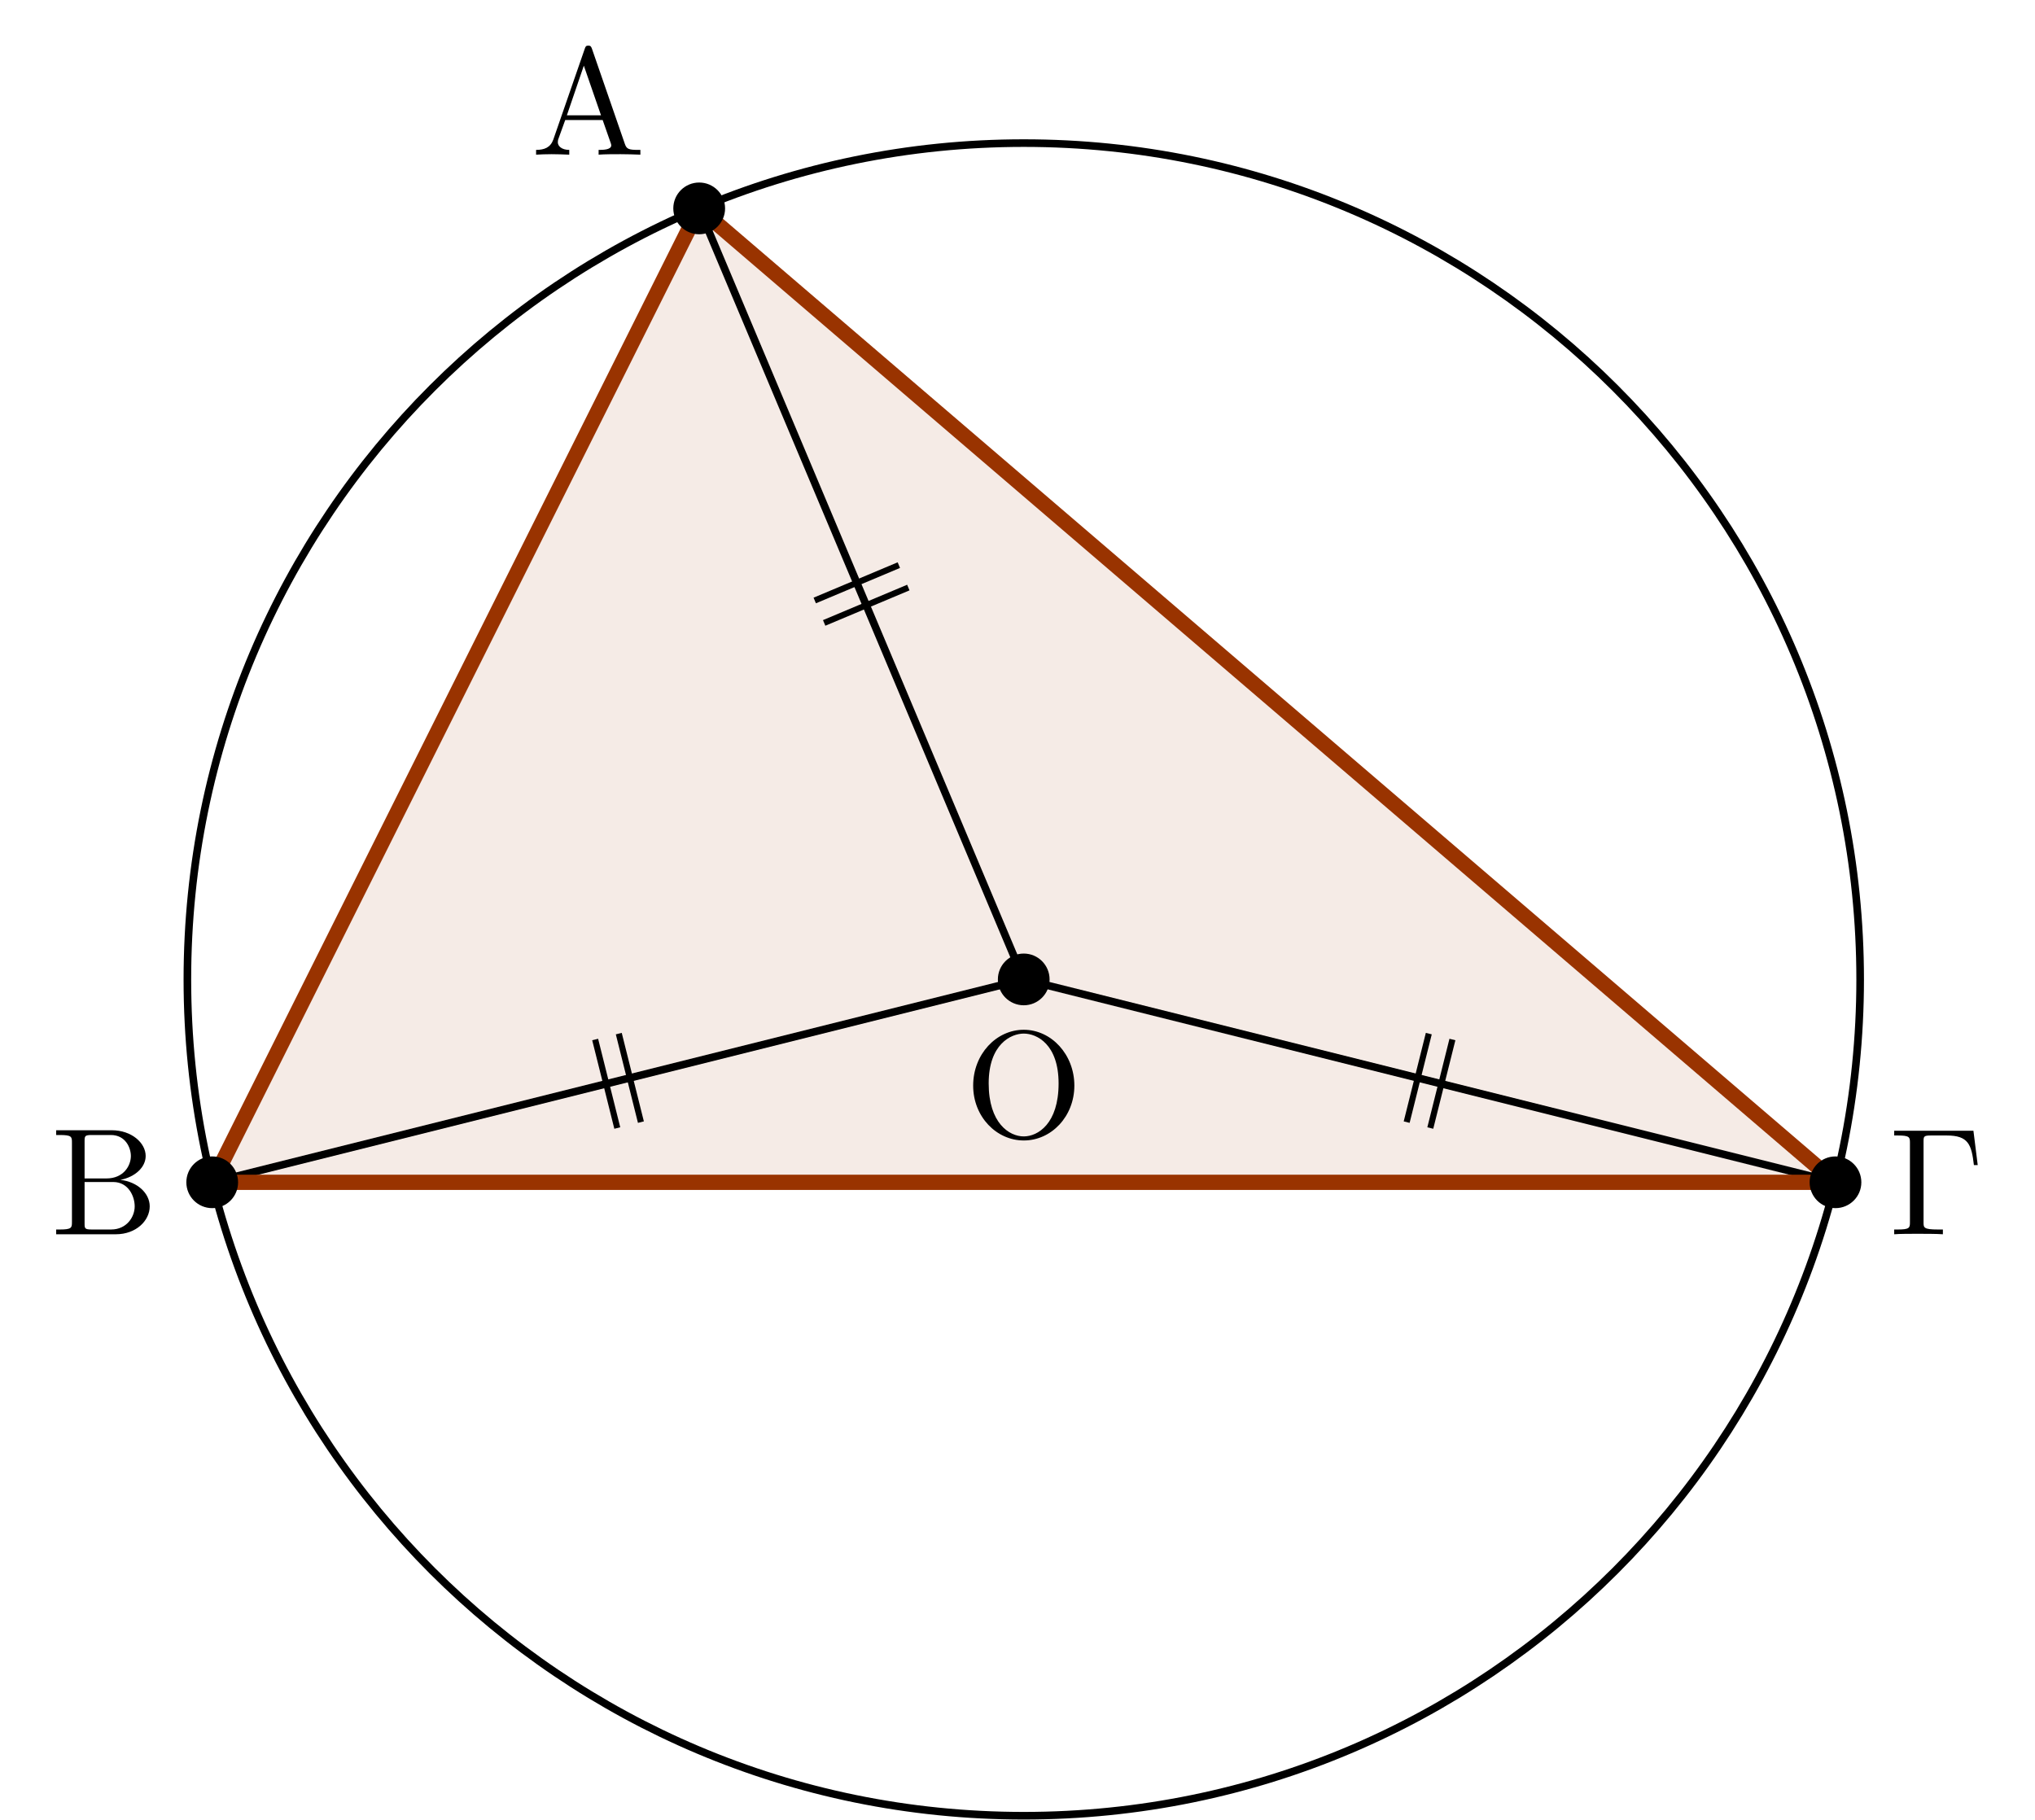
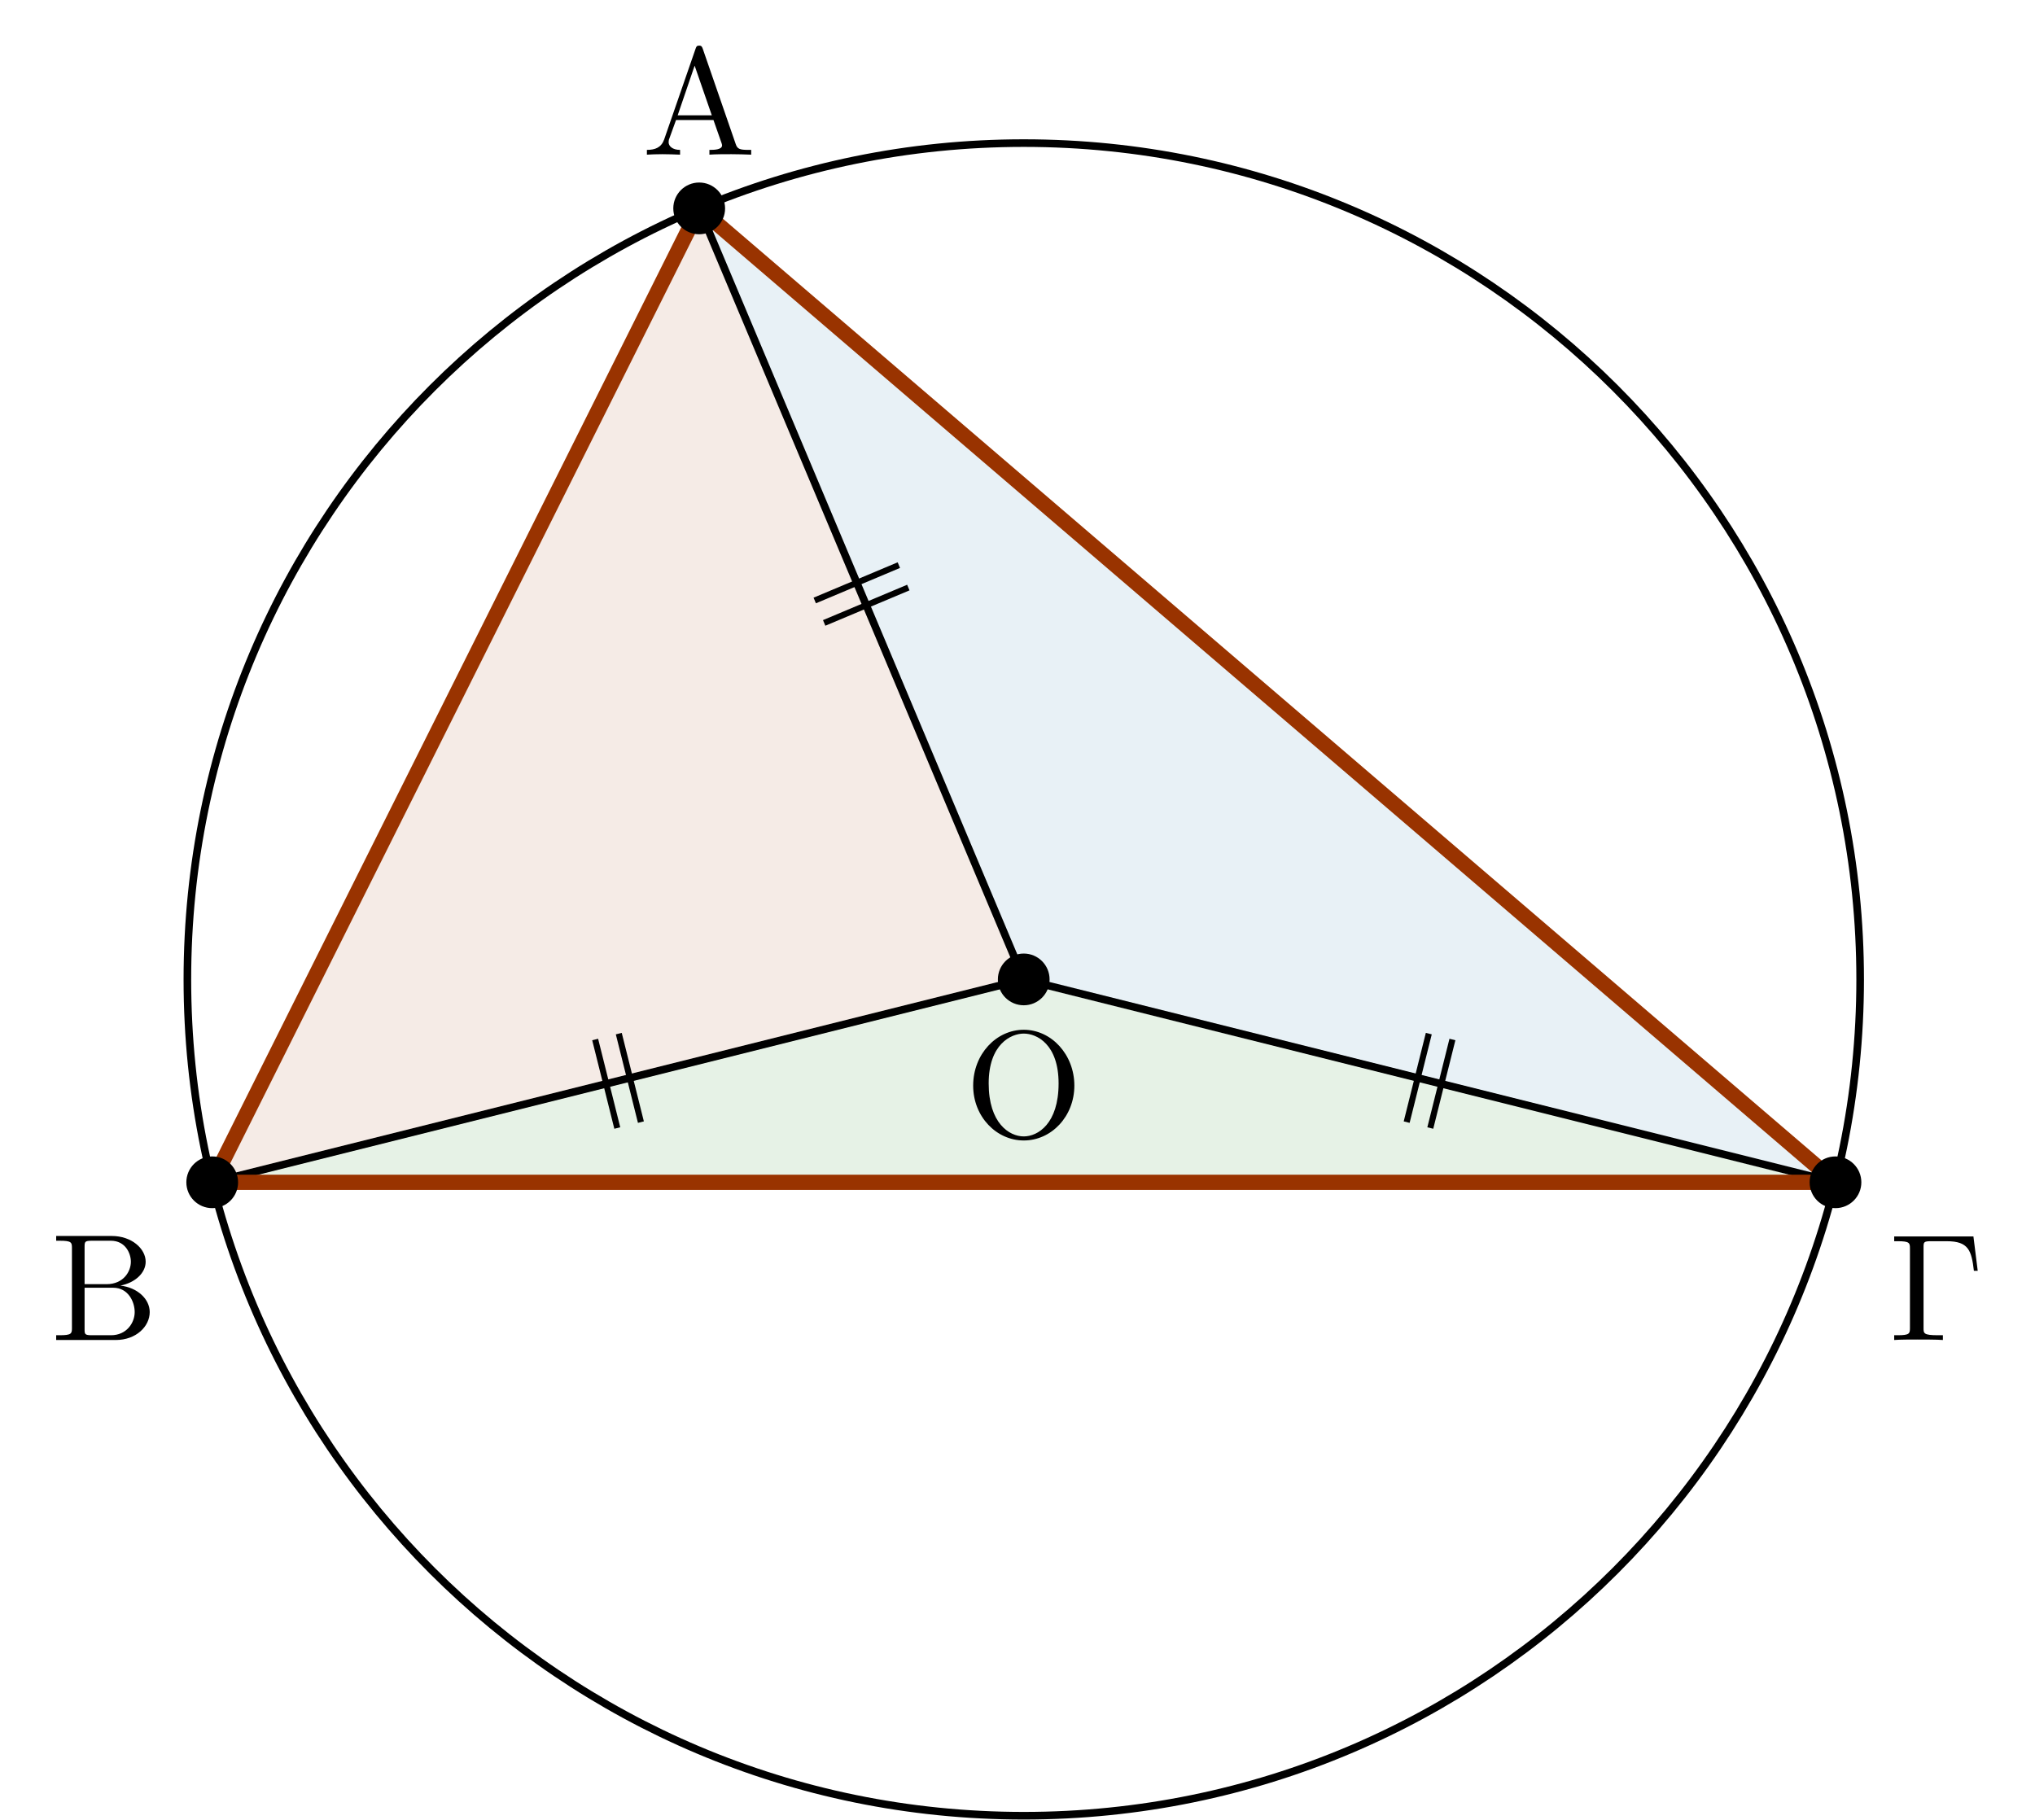
<svg xmlns="http://www.w3.org/2000/svg" xmlns:xlink="http://www.w3.org/1999/xlink" width="133.258pt" height="119.156pt" viewBox="0 0 133.258 119.156" version="1.1">
  <defs>
    <g>
      <symbol overflow="visible" id="glyph0-0">
        <path style="stroke:none;" d="" />
      </symbol>
      <symbol overflow="visible" id="glyph0-1">
        <path style="stroke:none;" d="M 3.969 -6.938 C 3.922 -7.062 3.891 -7.141 3.734 -7.141 C 3.578 -7.141 3.547 -7.078 3.5 -6.938 L 1.438 -0.984 C 1.25 -0.469 0.859 -0.312 0.312 -0.312 L 0.312 0 C 0.547 -0.016 0.984 -0.031 1.328 -0.031 C 1.641 -0.031 2.156 -0.016 2.484 0 L 2.484 -0.312 C 1.984 -0.312 1.734 -0.562 1.734 -0.812 C 1.734 -0.844 1.75 -0.953 1.75 -0.969 L 2.219 -2.266 L 4.672 -2.266 L 5.203 -0.75 C 5.219 -0.703 5.234 -0.641 5.234 -0.609 C 5.234 -0.312 4.672 -0.312 4.406 -0.312 L 4.406 0 C 4.766 -0.031 5.469 -0.031 5.844 -0.031 C 6.266 -0.031 6.734 -0.016 7.141 0 L 7.141 -0.312 L 6.969 -0.312 C 6.375 -0.312 6.234 -0.375 6.125 -0.703 Z M 3.438 -5.828 L 4.562 -2.578 L 2.328 -2.578 Z M 3.438 -5.828 " />
      </symbol>
      <symbol overflow="visible" id="glyph0-2">
        <path style="stroke:none;" d="M 2.219 -3.656 L 2.219 -6.094 C 2.219 -6.438 2.234 -6.5 2.703 -6.5 L 3.938 -6.5 C 4.906 -6.5 5.25 -5.656 5.25 -5.125 C 5.25 -4.484 4.766 -3.656 3.656 -3.656 Z M 4.562 -3.562 C 5.531 -3.75 6.219 -4.391 6.219 -5.125 C 6.219 -5.984 5.297 -6.812 4 -6.812 L 0.359 -6.812 L 0.359 -6.5 L 0.594 -6.5 C 1.359 -6.5 1.391 -6.391 1.391 -6.031 L 1.391 -0.781 C 1.391 -0.422 1.359 -0.312 0.594 -0.312 L 0.359 -0.312 L 0.359 0 L 4.266 0 C 5.594 0 6.484 -0.891 6.484 -1.828 C 6.484 -2.688 5.672 -3.438 4.562 -3.562 Z M 3.953 -0.312 L 2.703 -0.312 C 2.234 -0.312 2.219 -0.375 2.219 -0.703 L 2.219 -3.422 L 4.094 -3.422 C 5.078 -3.422 5.5 -2.5 5.5 -1.828 C 5.5 -1.125 4.969 -0.312 3.953 -0.312 Z M 3.953 -0.312 " />
      </symbol>
      <symbol overflow="visible" id="glyph0-3">
        <path style="stroke:none;" d="M 5.516 -6.781 L 0.328 -6.781 L 0.328 -6.469 L 0.562 -6.469 C 1.328 -6.469 1.359 -6.359 1.359 -6 L 1.359 -0.781 C 1.359 -0.422 1.328 -0.312 0.562 -0.312 L 0.328 -0.312 L 0.328 0 C 0.672 -0.031 1.453 -0.031 1.844 -0.031 C 2.25 -0.031 3.156 -0.031 3.516 0 L 3.516 -0.312 L 3.188 -0.312 C 2.25 -0.312 2.25 -0.438 2.25 -0.781 L 2.25 -6.078 C 2.25 -6.406 2.266 -6.469 2.734 -6.469 L 3.766 -6.469 C 5.188 -6.469 5.391 -5.875 5.547 -4.531 L 5.797 -4.531 Z M 5.516 -6.781 " />
      </symbol>
      <symbol overflow="visible" id="glyph0-4">
        <path style="stroke:none;" d="M 7.188 -3.375 C 7.188 -5.406 5.688 -7.031 3.875 -7.031 C 2.078 -7.031 0.562 -5.438 0.562 -3.375 C 0.562 -1.328 2.094 0.219 3.875 0.219 C 5.688 0.219 7.188 -1.359 7.188 -3.375 Z M 3.875 -0.047 C 2.922 -0.047 1.578 -0.922 1.578 -3.516 C 1.578 -6.094 3.047 -6.781 3.875 -6.781 C 4.734 -6.781 6.156 -6.078 6.156 -3.516 C 6.156 -0.875 4.797 -0.047 3.875 -0.047 Z M 3.875 -0.047 " />
      </symbol>
    </g>
    <clipPath id="clip1">
      <path d="M 5 2 L 129 2 L 129 119.156 L 5 119.156 Z M 5 2 " />
    </clipPath>
  </defs>
  <g id="surface1">
+     <path style=" stroke:none;fill-rule:nonzero;fill:rgb(100%,100%,100%);fill-opacity:1;" d="M 121.809 64.141 C 121.809 33.891 97.285 9.371 67.039 9.371 C 36.789 9.371 12.27 33.891 12.27 64.141 C 12.27 94.387 36.789 118.906 67.039 118.906 C 97.285 118.906 121.809 94.387 121.809 64.141 Z M 121.809 64.141 " />
    <g clip-path="url(#clip1)" clip-rule="nonzero">
      <path style="fill:none;stroke-width:0.498;stroke-linecap:butt;stroke-linejoin:miter;stroke:rgb(0%,0%,0%);stroke-opacity:1;stroke-miterlimit:10;" d="M 107.912 13.283 C 107.912 43.533 83.388 68.053 53.142 68.053 C 22.892 68.053 -1.627 43.533 -1.627 13.283 C -1.627 -16.963 22.892 -41.482 53.142 -41.482 C 83.388 -41.482 107.912 -16.963 107.912 13.283 Z M 107.912 13.283 " transform="matrix(1,0,0,-1,13.897,77.424)" />
    </g>
-     <path style=" stroke:none;fill-rule:nonzero;fill:rgb(59.999%,20%,0%);fill-opacity:0.1;" d="M 45.785 13.648 L 13.898 77.426 L 120.191 77.426 Z M 45.785 13.648 " />
+     <path style=" stroke:none;fill-rule:nonzero;fill:rgb(59.999%,20%,0%);fill-opacity:0.1;" d="M 45.785 13.648 L 67.039 64.141 L 13.898 77.426 Z M 45.785 13.648 " />
+     <path style=" stroke:none;fill-rule:nonzero;fill:rgb(2.744%,47.841%,2.744%);fill-opacity:0.1;" d="M 13.898 77.426 L 67.039 64.141 L 120.191 77.426 Z M 13.898 77.426 " />
+     <path style=" stroke:none;fill-rule:nonzero;fill:rgb(8.626%,45.096%,65.88%);fill-opacity:0.1;" d="M 120.191 77.426 L 67.039 64.141 L 45.785 13.648 Z M 120.191 77.426 " />
    <path style="fill:none;stroke-width:0.498;stroke-linecap:round;stroke-linejoin:miter;stroke:rgb(0%,0%,0%);stroke-opacity:1;stroke-miterlimit:10;" d="M 53.142 13.283 L 31.888 63.776 " transform="matrix(1,0,0,-1,13.897,77.424)" />
    <path style="fill:none;stroke-width:0.498;stroke-linecap:round;stroke-linejoin:miter;stroke:rgb(0%,0%,0%);stroke-opacity:1;stroke-miterlimit:10;" d="M 53.142 13.283 L 0.001 -0.002 " transform="matrix(1,0,0,-1,13.897,77.424)" />
    <path style="fill:none;stroke-width:0.498;stroke-linecap:round;stroke-linejoin:miter;stroke:rgb(0%,0%,0%);stroke-opacity:1;stroke-miterlimit:10;" d="M 53.142 13.283 L 106.294 -0.002 " transform="matrix(1,0,0,-1,13.897,77.424)" />
    <path style="fill:none;stroke-width:0.996;stroke-linecap:round;stroke-linejoin:round;stroke:rgb(59.999%,20%,0%);stroke-opacity:1;stroke-miterlimit:10;" d="M 31.888 63.776 L 0.001 -0.002 L 106.294 -0.002 Z M 31.888 63.776 " transform="matrix(1,0,0,-1,13.897,77.424)" />
    <path style="fill-rule:nonzero;fill:rgb(0%,0%,0%);fill-opacity:1;stroke-width:0.399;stroke-linecap:butt;stroke-linejoin:miter;stroke:rgb(0%,0%,0%);stroke-opacity:1;stroke-miterlimit:10;" d="M 33.384 63.776 C 33.384 64.604 32.712 65.272 31.888 65.272 C 31.064 65.272 30.392 64.604 30.392 63.776 C 30.392 62.951 31.064 62.283 31.888 62.283 C 32.712 62.283 33.384 62.951 33.384 63.776 Z M 33.384 63.776 " transform="matrix(1,0,0,-1,13.897,77.424)" />
    <path style="fill-rule:nonzero;fill:rgb(0%,0%,0%);fill-opacity:1;stroke-width:0.399;stroke-linecap:butt;stroke-linejoin:miter;stroke:rgb(0%,0%,0%);stroke-opacity:1;stroke-miterlimit:10;" d="M 1.494 -0.002 C 1.494 0.826 0.826 1.494 0.001 1.494 C -0.827 1.494 -1.495 0.826 -1.495 -0.002 C -1.495 -0.826 -0.827 -1.494 0.001 -1.494 C 0.826 -1.494 1.494 -0.826 1.494 -0.002 Z M 1.494 -0.002 " transform="matrix(1,0,0,-1,13.897,77.424)" />
    <path style="fill-rule:nonzero;fill:rgb(0%,0%,0%);fill-opacity:1;stroke-width:0.399;stroke-linecap:butt;stroke-linejoin:miter;stroke:rgb(0%,0%,0%);stroke-opacity:1;stroke-miterlimit:10;" d="M 107.79 -0.002 C 107.79 0.826 107.119 1.494 106.294 1.494 C 105.47 1.494 104.802 0.826 104.802 -0.002 C 104.802 -0.826 105.47 -1.494 106.294 -1.494 C 107.119 -1.494 107.79 -0.826 107.79 -0.002 Z M 107.79 -0.002 " transform="matrix(1,0,0,-1,13.897,77.424)" />
    <path style="fill-rule:nonzero;fill:rgb(0%,0%,0%);fill-opacity:1;stroke-width:0.399;stroke-linecap:butt;stroke-linejoin:miter;stroke:rgb(0%,0%,0%);stroke-opacity:1;stroke-miterlimit:10;" d="M 54.634 13.283 C 54.634 14.111 53.966 14.779 53.142 14.779 C 52.318 14.779 51.646 14.111 51.646 13.283 C 51.646 12.459 52.318 11.791 53.142 11.791 C 53.966 11.791 54.634 12.459 54.634 13.283 Z M 54.634 13.283 " transform="matrix(1,0,0,-1,13.897,77.424)" />
    <g style="fill:rgb(0%,0%,0%);fill-opacity:1;">
-       <use xlink:href="#glyph0-1" x="34.793" y="10.128" />
+       <use xlink:href="#glyph0-1" x="42.049" y="10.128" />
    </g>
    <g style="fill:rgb(0%,0%,0%);fill-opacity:1;">
-       <use xlink:href="#glyph0-2" x="3.32" y="80.828" />
+       <use xlink:href="#glyph0-2" x="3.32" y="87.752" />
    </g>
    <g style="fill:rgb(0%,0%,0%);fill-opacity:1;">
-       <use xlink:href="#glyph0-3" x="123.71" y="80.828" />
+       <use xlink:href="#glyph0-3" x="123.71" y="87.752" />
    </g>
    <g style="fill:rgb(0%,0%,0%);fill-opacity:1;">
      <use xlink:href="#glyph0-4" x="63.164" y="74.467" />
    </g>
    <path style="fill:none;stroke-width:0.399;stroke-linecap:butt;stroke-linejoin:miter;stroke:rgb(0%,0%,0%);stroke-opacity:1;stroke-miterlimit:10;" d="M 39.455 38.1 L 44.962 40.416 M 40.072 36.631 L 45.583 38.947 " transform="matrix(1,0,0,-1,13.897,77.424)" />
    <path style="fill:none;stroke-width:0.399;stroke-linecap:butt;stroke-linejoin:miter;stroke:rgb(0%,0%,0%);stroke-opacity:1;stroke-miterlimit:10;" d="M 26.525 3.553 L 25.076 9.35 M 28.072 3.94 L 26.623 9.736 " transform="matrix(1,0,0,-1,13.897,77.424)" />
    <path style="fill:none;stroke-width:0.399;stroke-linecap:butt;stroke-linejoin:miter;stroke:rgb(0%,0%,0%);stroke-opacity:1;stroke-miterlimit:10;" d="M 81.212 9.35 L 79.763 3.553 M 79.665 9.736 L 78.216 3.94 " transform="matrix(1,0,0,-1,13.897,77.424)" />
  </g>
</svg>
